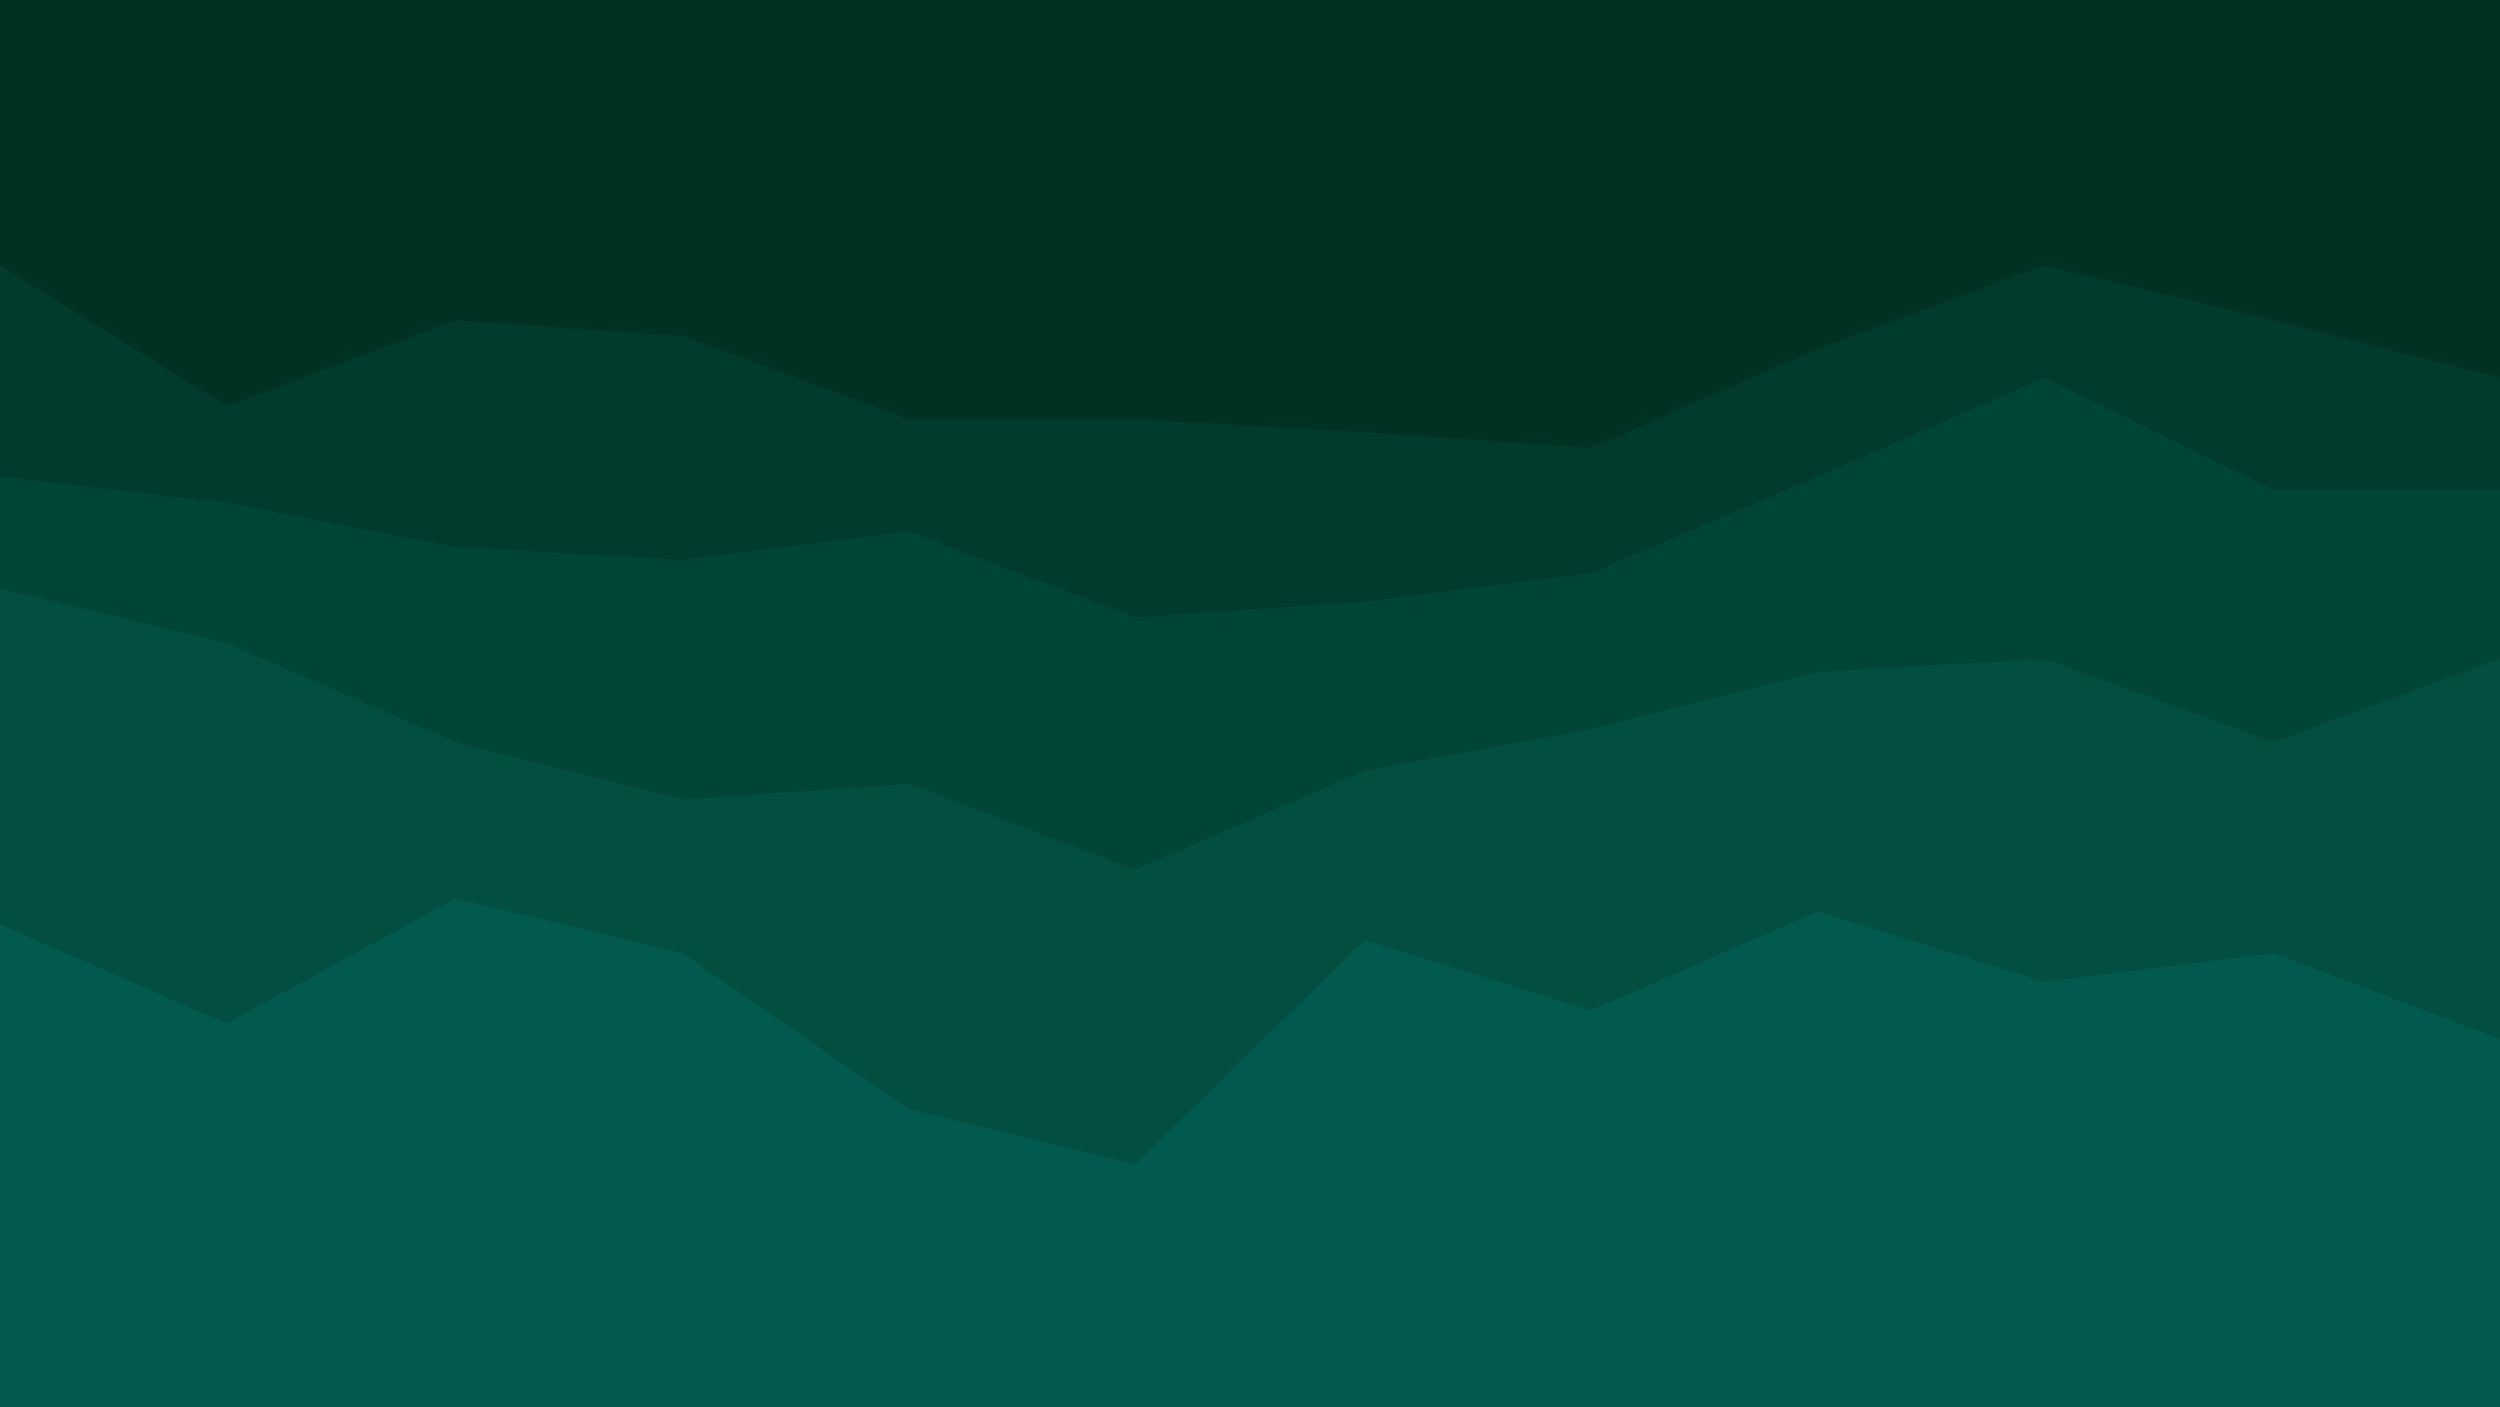
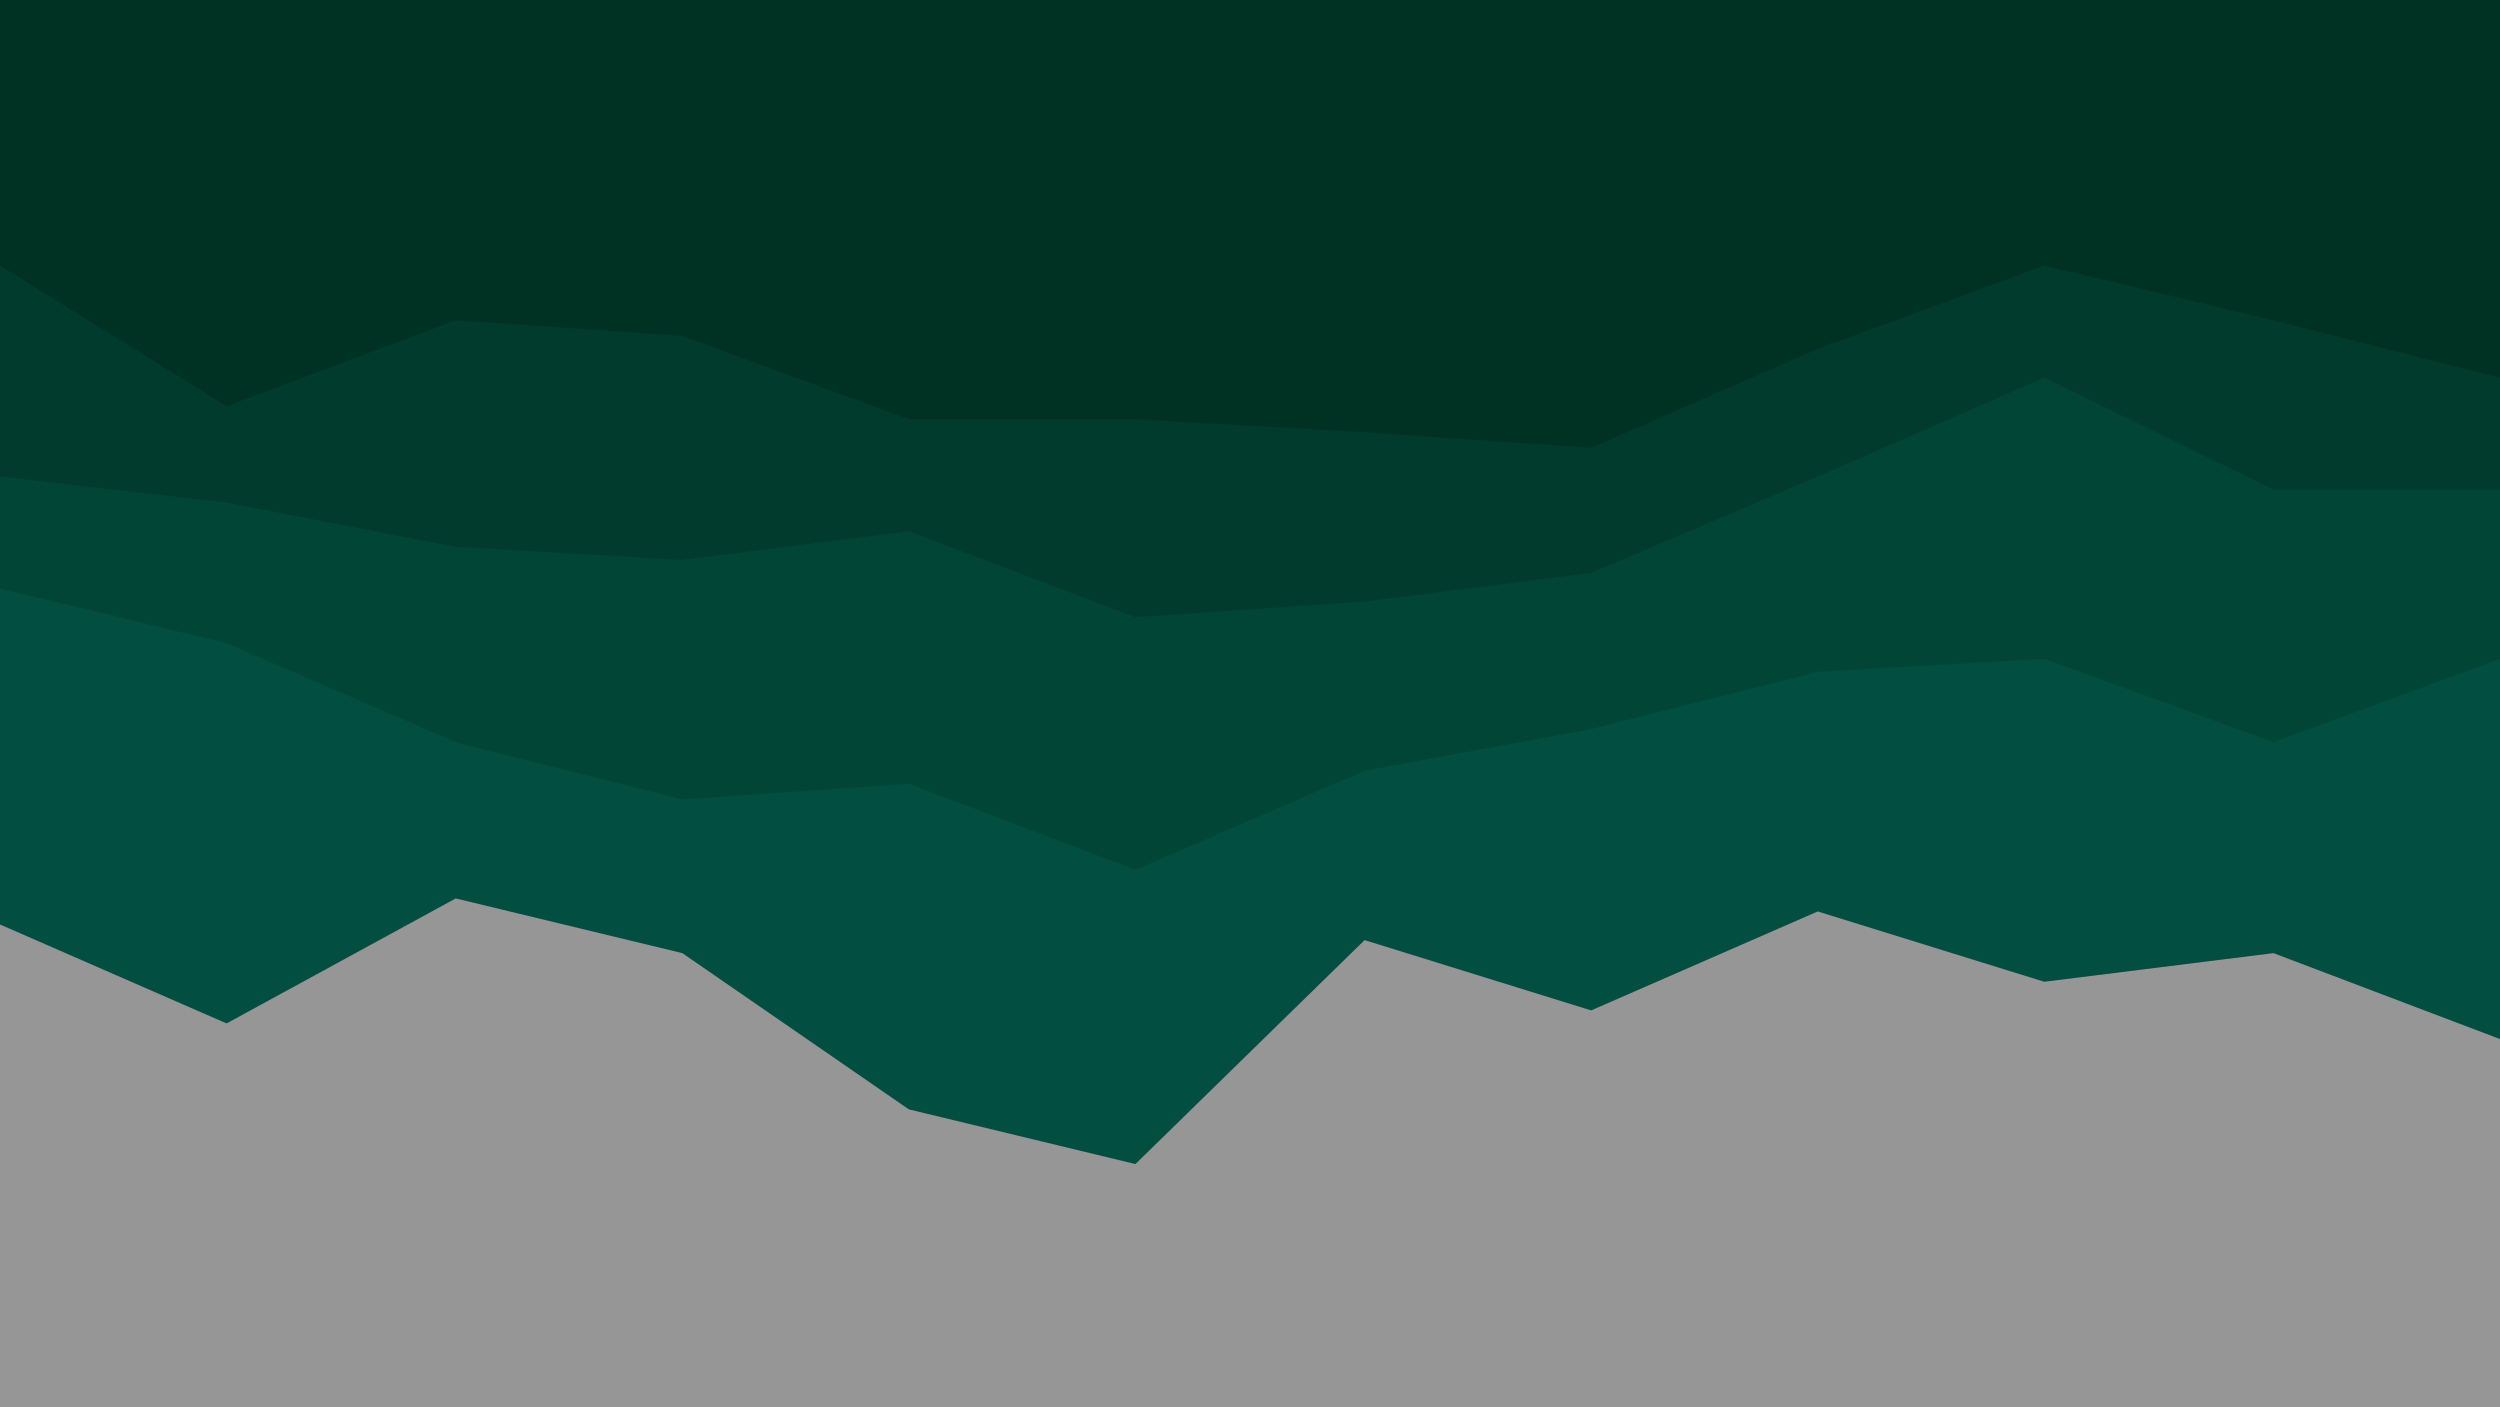
<svg xmlns="http://www.w3.org/2000/svg" id="visual" viewBox="0 0 960 540" width="960" height="540" version="1.1">
  <path d="M0 104L87 158L175 125L262 131L349 163L436 163L524 168L611 174L698 136L785 104L873 125L960 147L960 0L873 0L785 0L698 0L611 0L524 0L436 0L349 0L262 0L175 0L87 0L0 0Z" fill="#003223" />
  <path d="M0 185L87 195L175 212L262 217L349 206L436 239L524 233L611 222L698 185L785 147L873 190L960 190L960 145L873 123L785 102L698 134L611 172L524 166L436 161L349 161L262 129L175 123L87 156L0 102Z" fill="#013b2d" />
  <path d="M0 228L87 249L175 287L262 309L349 303L436 336L524 298L611 282L698 260L785 255L873 287L960 255L960 188L873 188L785 145L698 183L611 220L524 231L436 237L349 204L262 215L175 210L87 193L0 183Z" fill="#014537" />
  <path d="M0 357L87 395L175 347L262 368L349 428L436 449L524 363L611 390L698 352L785 379L873 368L960 401L960 253L873 285L785 253L698 258L611 280L524 296L436 334L349 301L262 307L175 285L87 247L0 226Z" fill="#024f42" />
-   <path d="M0 541L87 541L175 541L262 541L349 541L436 541L524 541L611 541L698 541L785 541L873 541L960 541L960 399L873 366L785 377L698 350L611 388L524 361L436 447L349 426L262 366L175 345L87 393L0 355Z" fill="#02594e" />
+   <path d="M0 541L87 541L175 541L262 541L349 541L436 541L524 541L611 541L698 541L785 541L873 541L960 541L960 399L873 366L785 377L698 350L611 388L524 361L436 447L349 426L262 366L175 345L87 393L0 355Z" fill="#969696" />
</svg>
